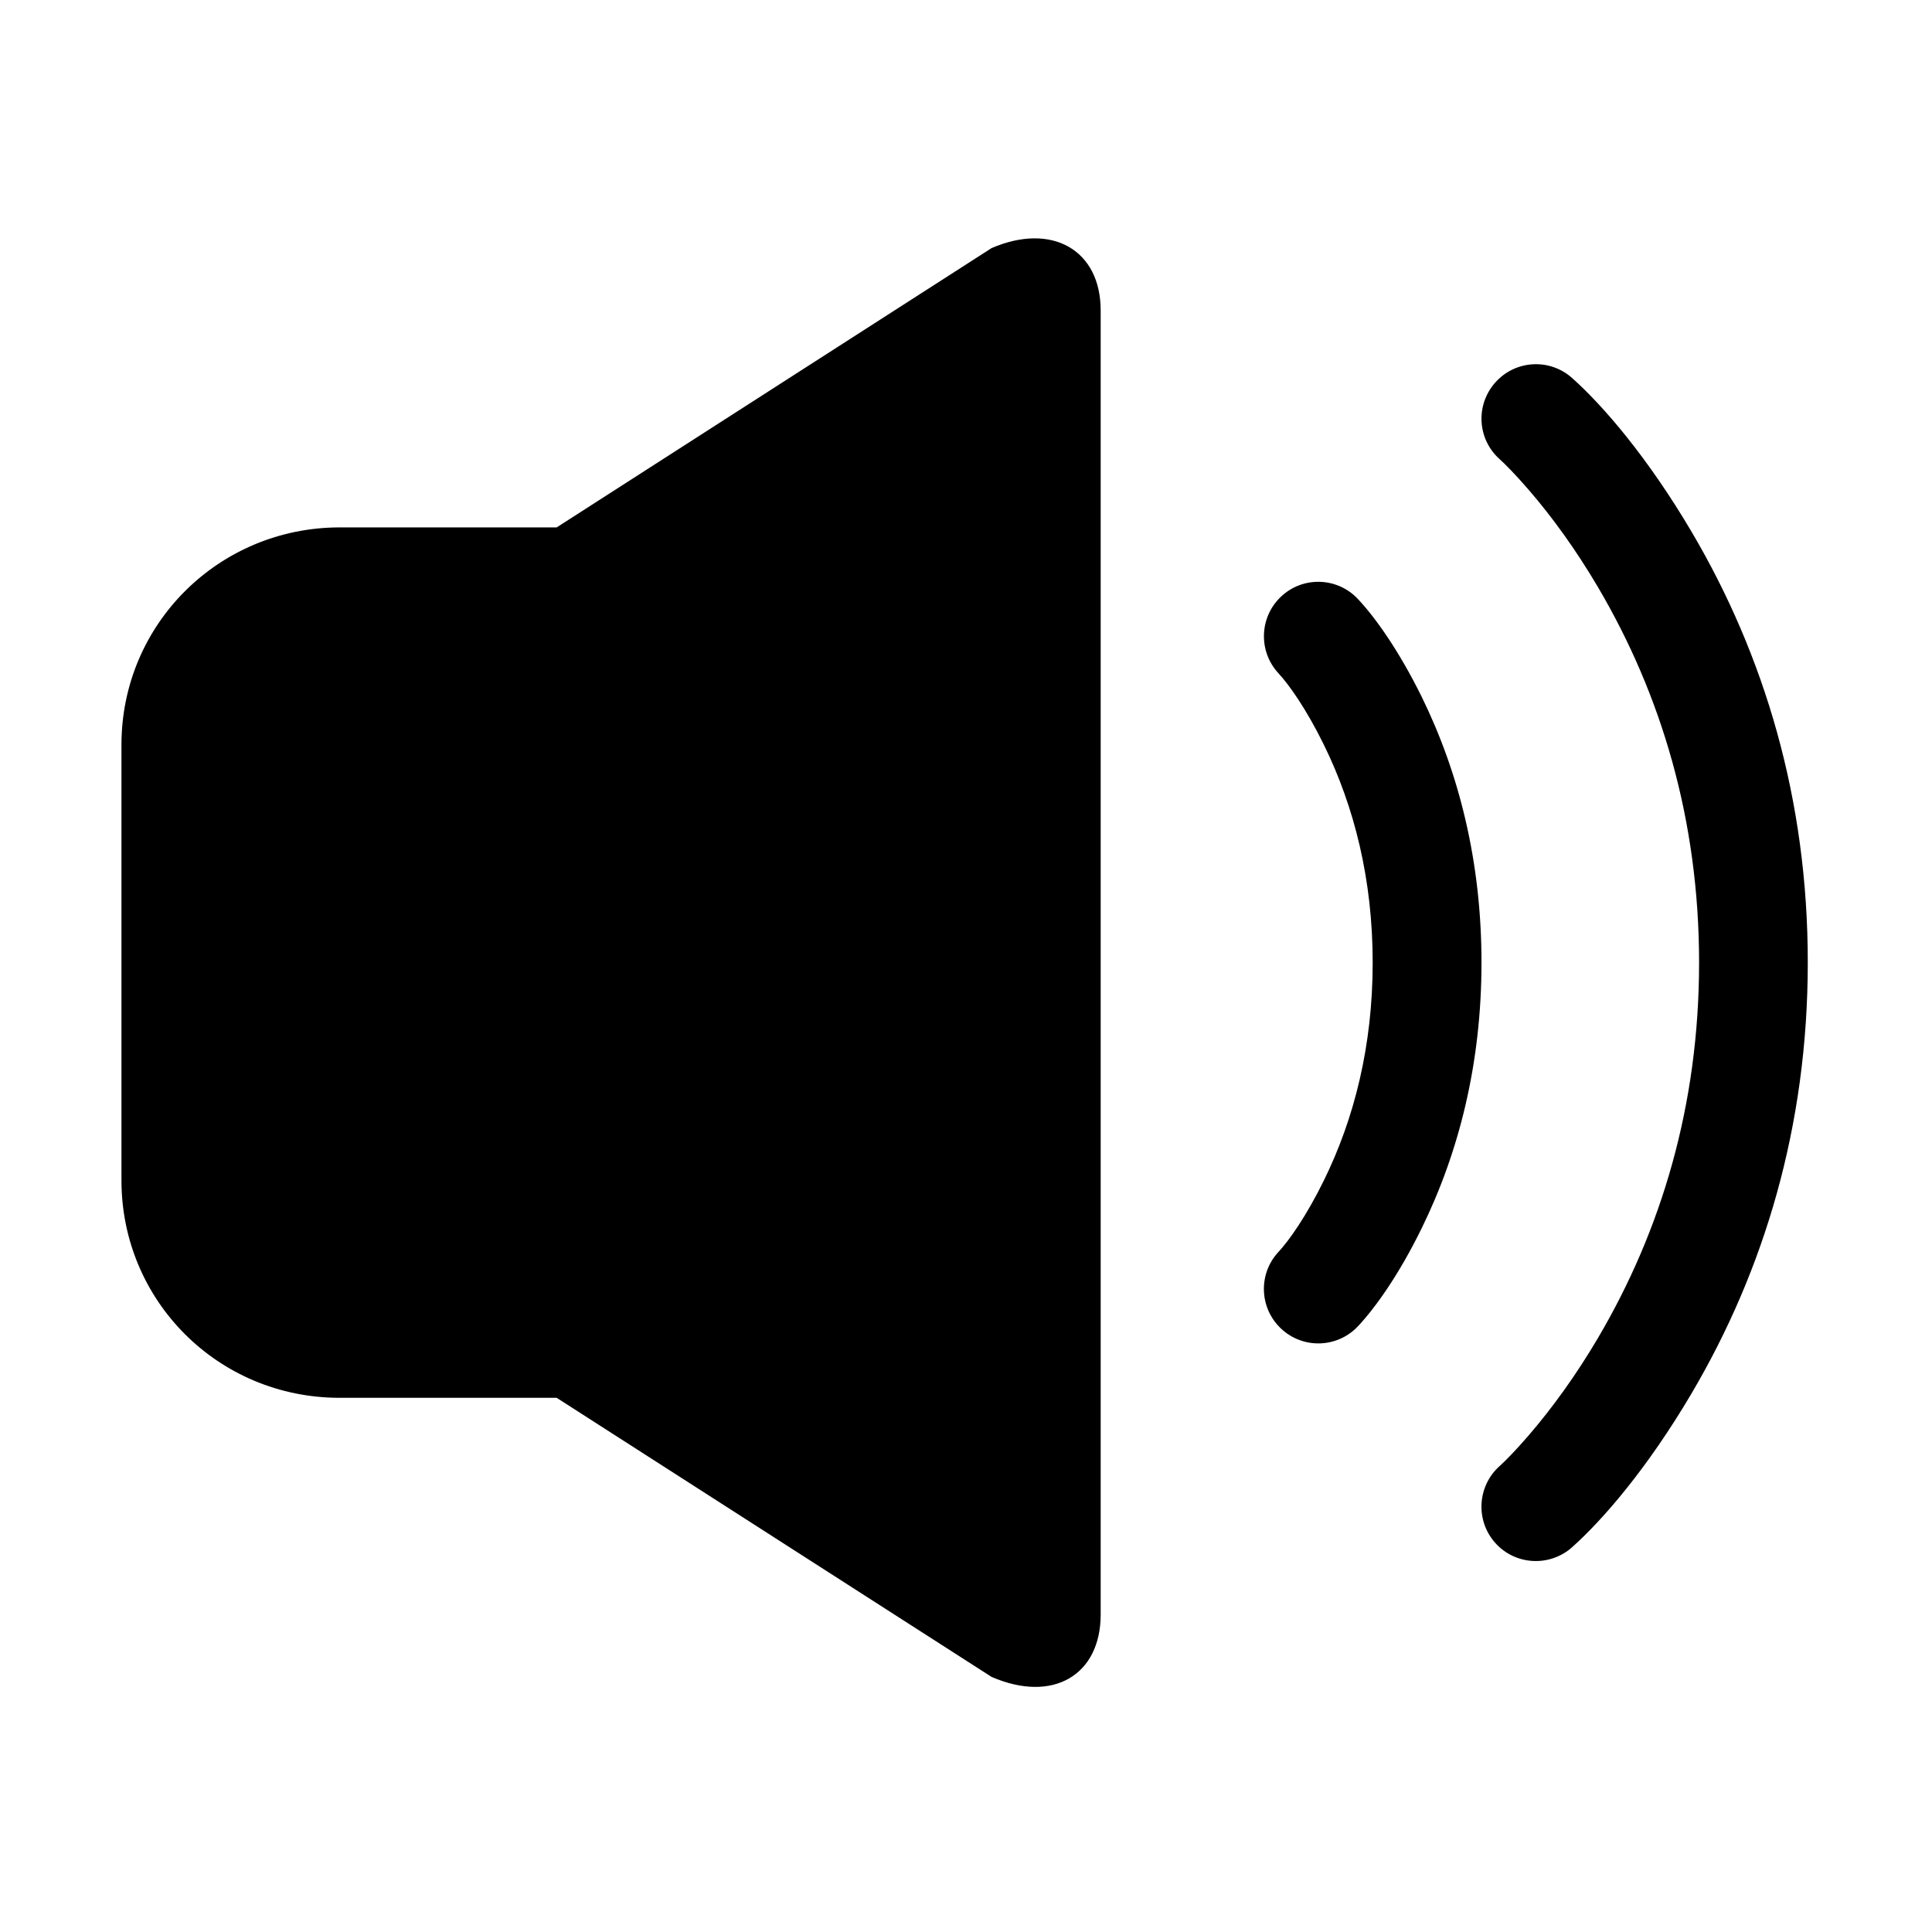
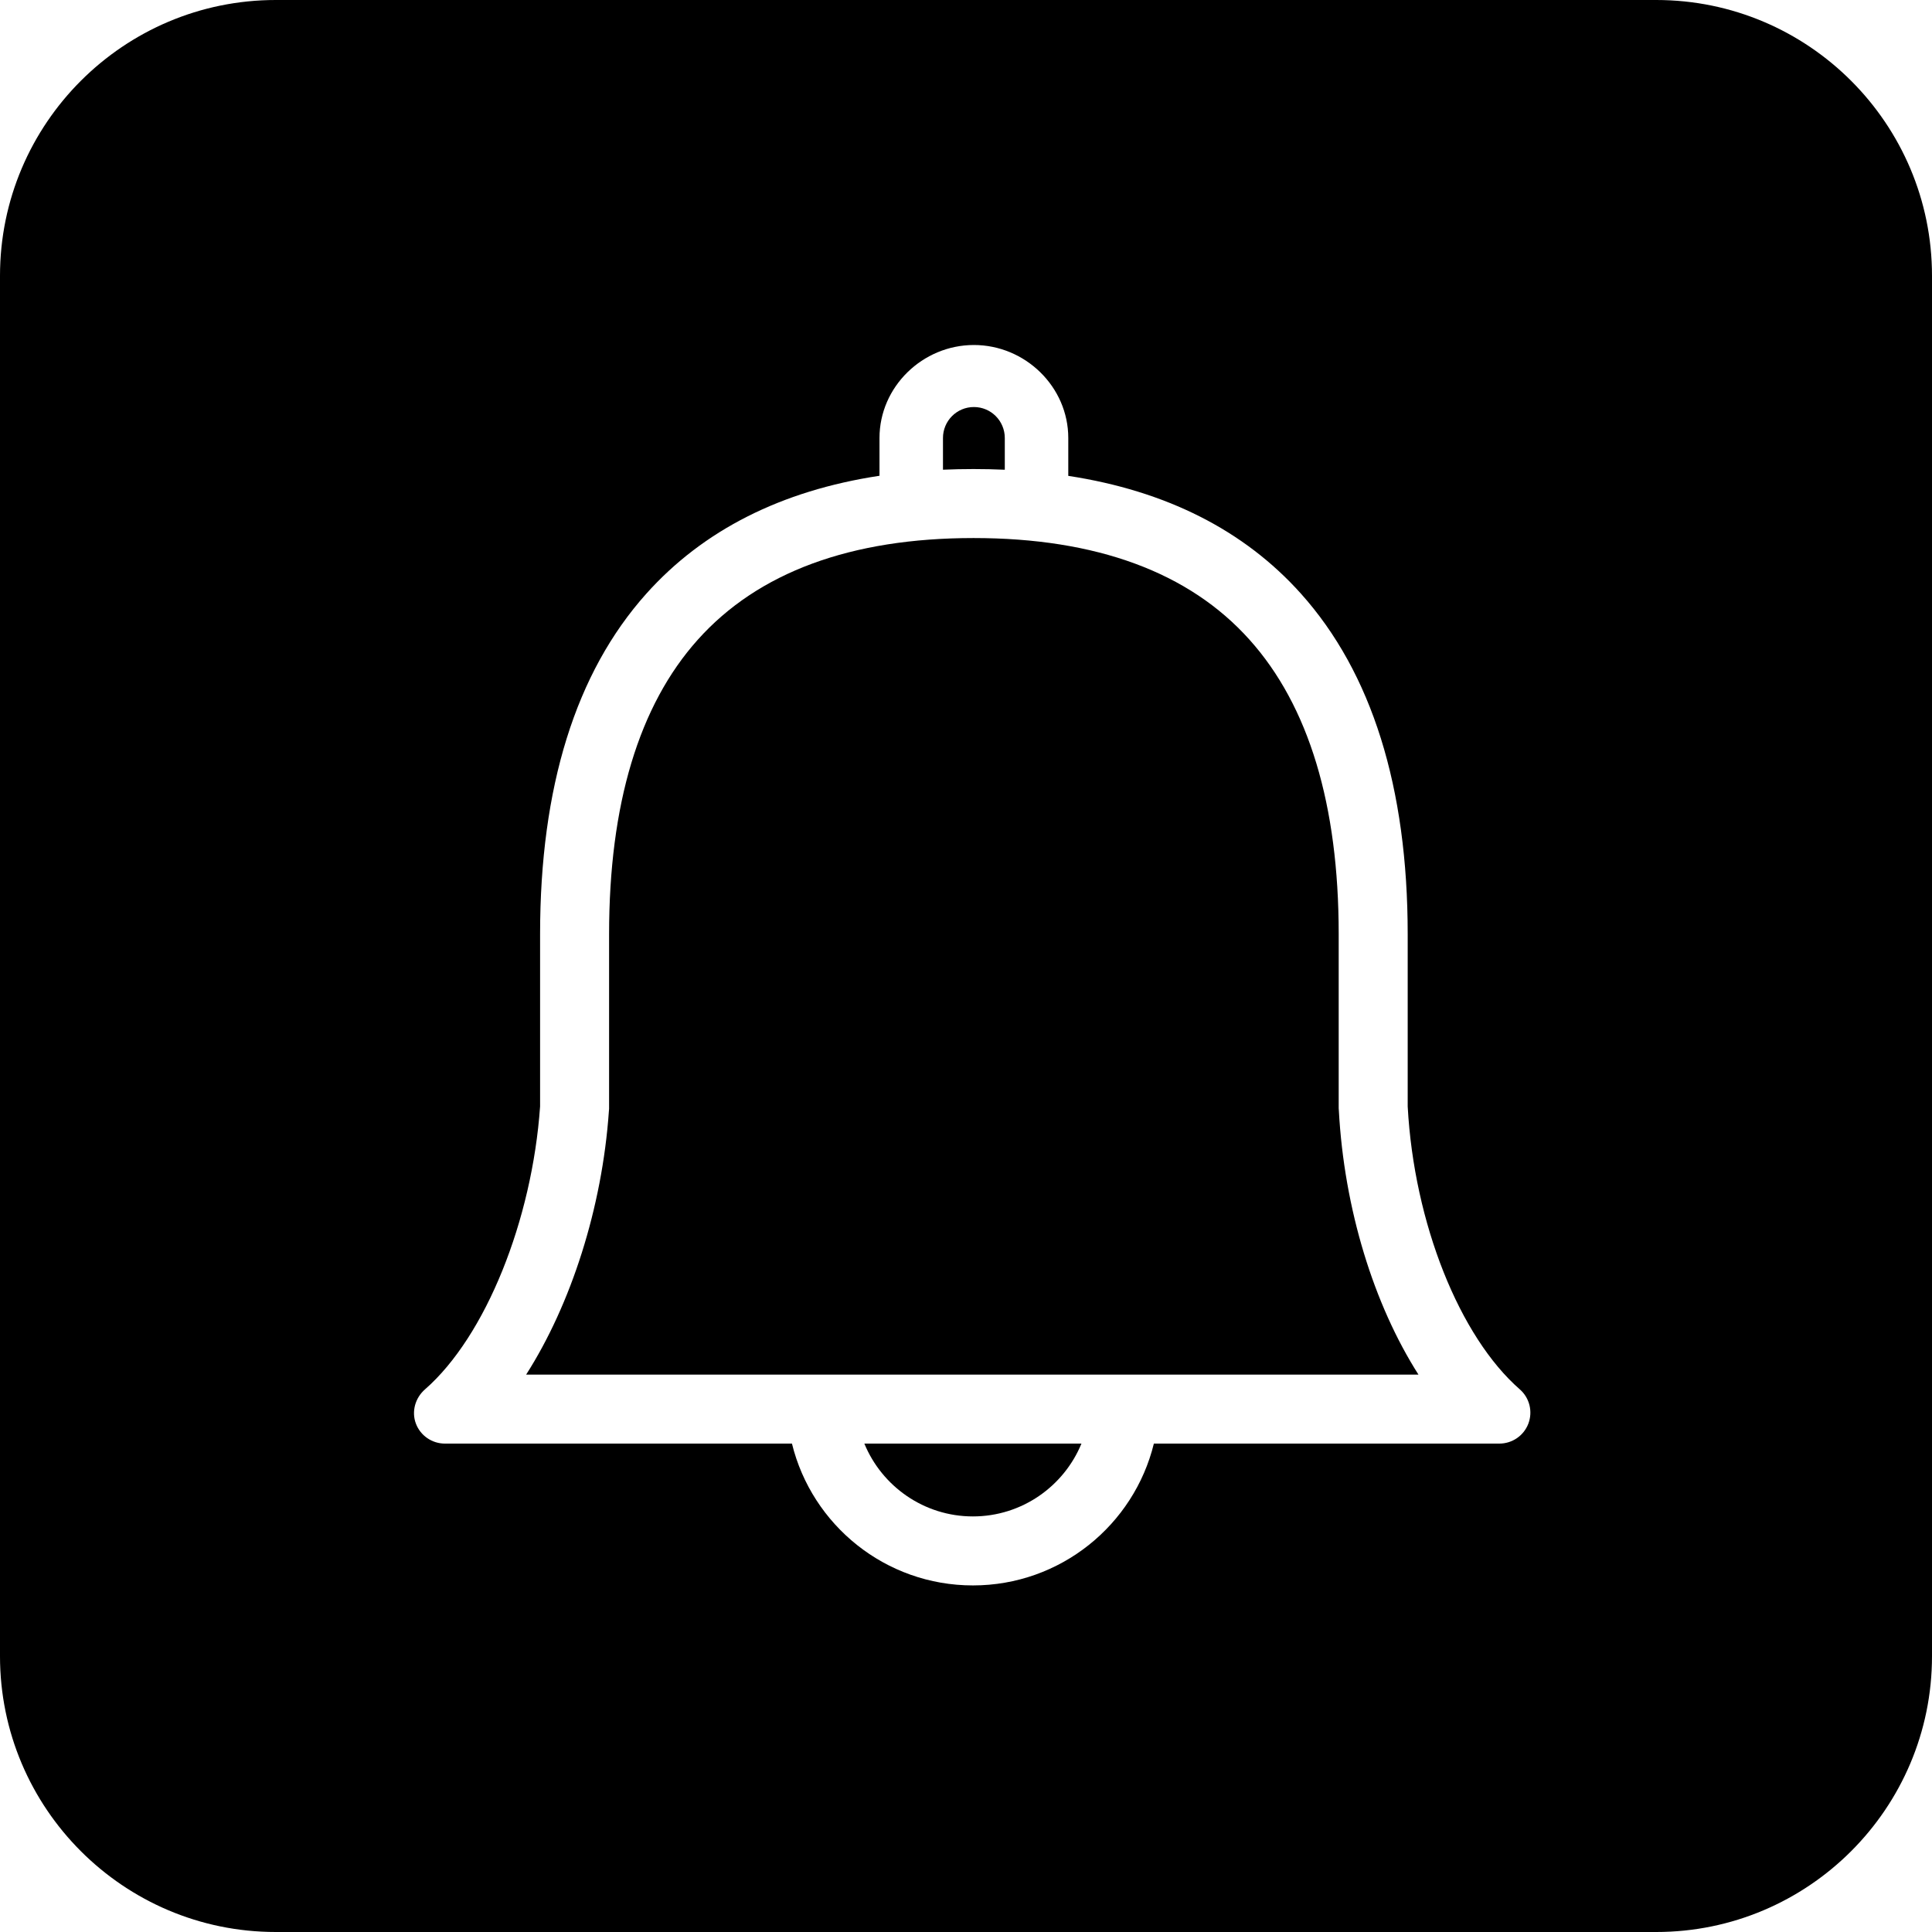
- <svg xmlns="http://www.w3.org/2000/svg" t="1596895216598" class="icon" viewBox="0 0 1024 1024" version="1.1" p-id="2184" width="200" height="200">
+ <svg xmlns="http://www.w3.org/2000/svg" t="1601222490060" class="icon" viewBox="0 0 1024 1024" version="1.1" p-id="1193" width="200" height="200">
  <defs>
    <style type="text/css" />
  </defs>
-   <path d="M525.541 131.503l-230.495 148.031h-114.989c-63.895 0-115.68 51.15-115.68 115.219v230.899c0 63.665 51.151 115.219 115.68 115.219h114.989l230.495 147.916c32.582 14.129 57.84-0.98 57.84-33.044V164.546c0-32.121-25.893-46.825-57.84-33.043z m194.224 186.034c-10.842-11.649-29.122-12.284-40.712-1.385-11.649 10.899-12.226 29.122-1.385 40.771 5.363 5.766 14.532 18.512 23.989 37.772 16.147 32.871 25.893 71.449 25.893 115.508 0 44.058-9.746 82.694-25.893 115.508-9.457 19.26-18.626 32.005-23.989 37.772-10.899 11.648-10.265 29.871 1.385 40.771 11.648 10.899 29.871 10.265 40.771-1.385 9.054-9.688 21.51-26.988 33.621-51.727 19.895-40.483 31.775-87.654 31.775-140.996 0-53.342-11.88-100.514-31.775-140.996-12.169-24.625-24.626-41.983-33.679-51.612z m176.807-35.696c-23.298-39.444-46.825-66.779-63.318-81.484-11.881-10.61-30.103-9.572-40.714 2.365-10.61 11.937-9.573 30.102 2.365 40.712 2.71 2.421 8.131 7.843 15.397 16.261 12.456 14.416 24.911 31.602 36.619 51.44 33.504 56.86 53.63 123.349 53.63 199.067s-20.126 142.207-53.688 199.125c-11.707 19.837-24.221 37.022-36.619 51.439-7.265 8.419-12.687 13.84-15.398 16.261-11.88 10.611-12.916 28.834-2.364 40.714 10.553 11.88 28.834 12.916 40.713 2.364 16.494-14.705 40.022-41.982 63.319-81.484 38.522-65.336 61.646-141.745 61.646-228.419 0.058-86.615-23.066-163.024-61.589-228.361z" fill="" p-id="2185" />
+   <path d="M419.753 765.136C430.325 808.284 469.26 840.305 515.663 840.305 562.067 840.305 601.002 808.284 611.574 765.136L794.674 765.136C801.513 765.136 807.657 760.931 810.071 754.531 812.484 748.094 810.692 740.926 805.536 736.391 773.645 708.56 749.472 648.364 746.107 586.448L746.107 495.13C746.107 417.306 727.09 356.56 689.531 314.65 659.44 281.053 618.079 260.144 566.209 252.22L566.209 232.155C566.209 204.983 543.351 182.857 516.179 182.857 489.006 182.857 466.149 204.983 466.149 232.155L466.149 252.167C414.148 260.051 372.736 280.978 342.578 314.65 305.056 356.56 286.258 417.306 286.258 495.13L286.258 586.448C282.052 646.682 257.44 708.268 225.257 736.391 220.1 740.89 218.016 748.094 220.429 754.531 222.843 760.931 228.987 765.136 235.826 765.136L419.753 765.136ZM573.191 765.136C563.887 787.765 541.602 803.734 515.663 803.734 489.72 803.734 467.436 787.764 458.125 765.136L573.191 765.136ZM499.795 248.951 499.795 232.155C499.795 223.086 507.109 215.735 516.179 215.735 525.249 215.735 532.563 223.086 532.563 232.155L532.563 248.967C527.138 248.723 521.617 248.602 516 248.602 510.506 248.602 505.104 248.718 499.795 248.951ZM0 146.17C0 65.443 65.614 0 146.17 0L877.83 0C958.557 0 1024 65.614 1024 146.17L1024 877.83C1024 958.557 958.386 1024 877.83 1024L146.17 1024C65.443 1024 0 958.386 0 877.83L0 146.17ZM516 285.173C581.06 285.173 630.285 303.312 662.285 339.079 693.664 374.078 709.536 426.595 709.536 495.13L709.536 586.448 709.536 587.472 709.609 588.46C712.425 640.757 728.151 691.445 751.812 728.565L278.871 728.565C302.605 691.408 319.136 640.282 322.72 589.008L322.829 587.728 322.829 586.448 322.829 495.13C322.829 426.412 338.628 373.895 369.824 339.079 401.824 303.312 451.012 285.173 516 285.173Z" p-id="1194" />
</svg>
